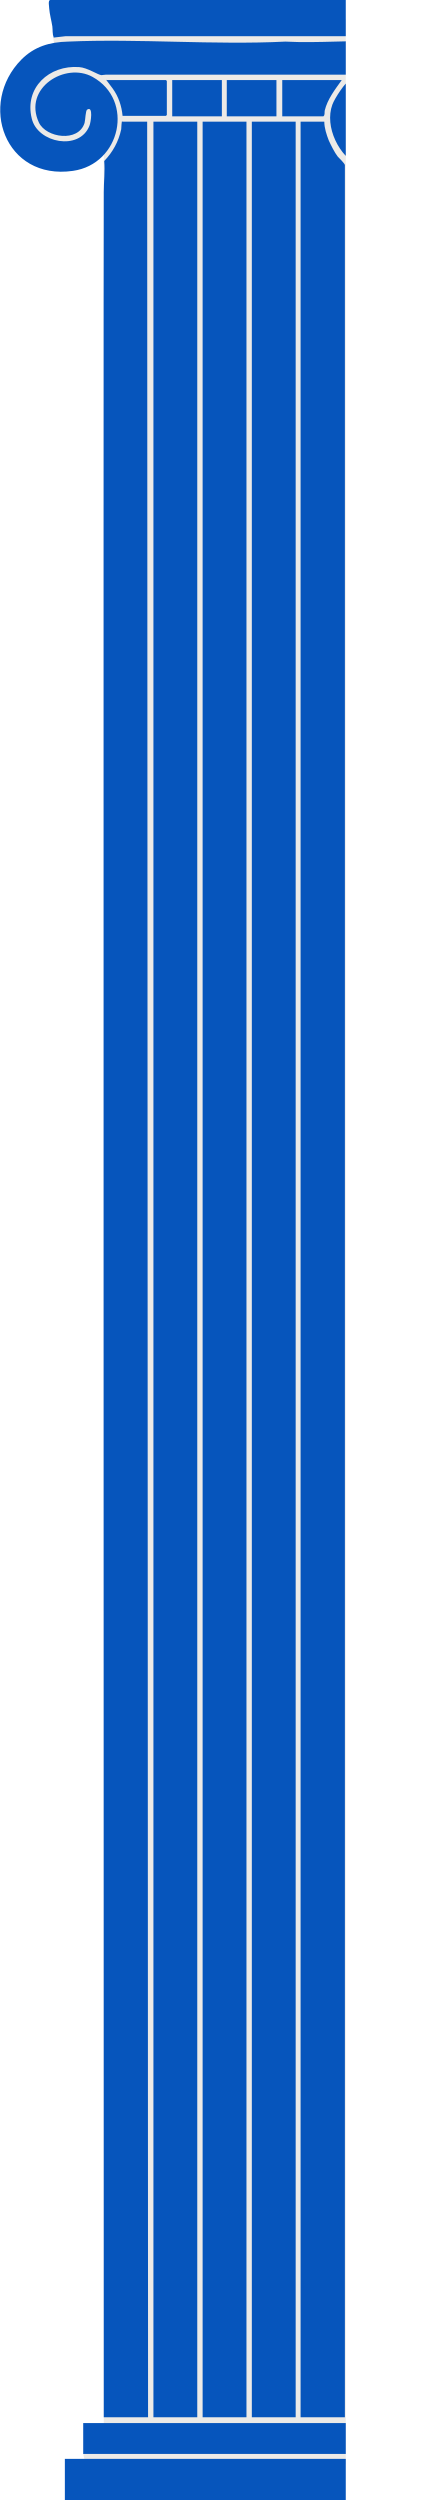
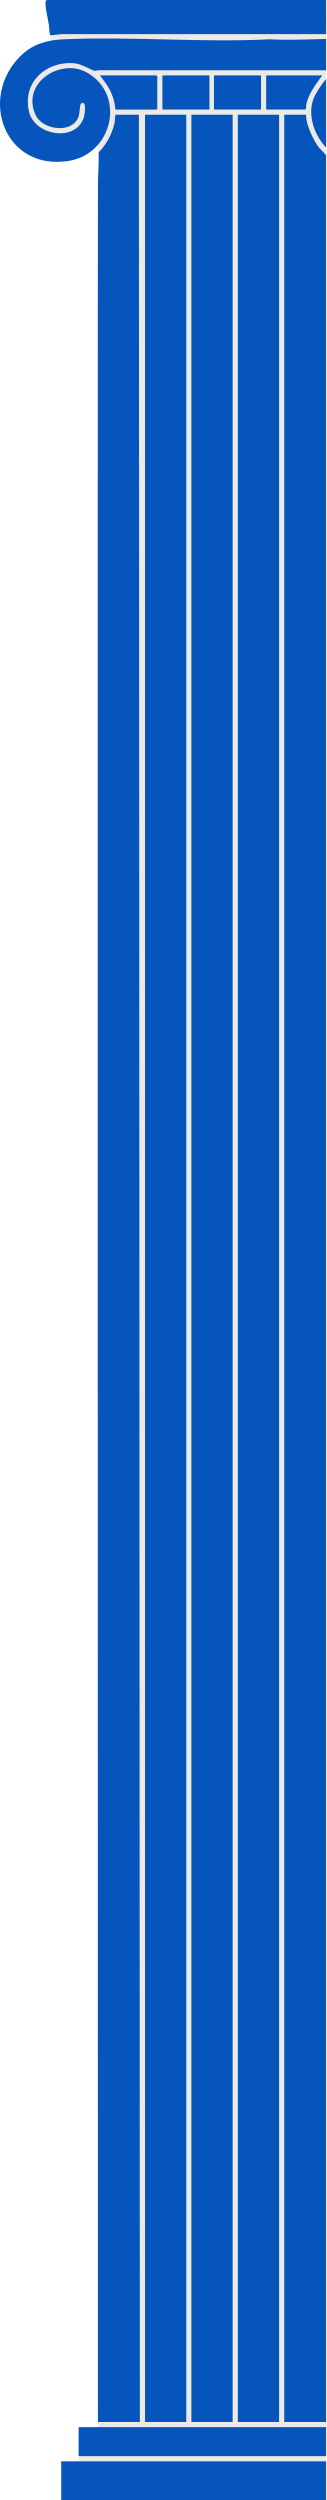
- <svg xmlns="http://www.w3.org/2000/svg" id="_图层_1" version="1.1" viewBox="0 0 100.1 558.9">
+ <svg xmlns="http://www.w3.org/2000/svg" id="_图层_1" version="1.1" viewBox="0 0 153.71 1178.33">
  <defs>
    <style>
      .st0 {
        fill: none;
      }

      .st1 {
        fill: #0655bc;
      }

      .st2 {
        clip-path: url(#clippath);
      }

      .st3 {
        fill: #eceae7;
      }
    </style>
    <clipPath id="clippath">
-       <rect class="st0" y="0" width="77.3" height="558.9" />
+       <rect class="st0" x="0" width="153.71" height="1178.33" transform="translate(153.71 1178.33) rotate(180)" />
    </clipPath>
  </defs>
  <g class="st2">
    <g>
-       <polygon class="st3" points="84.2 4.2 88.4 8.4 88 10.9 92.8 17 97.5 27.2 89.5 32.6 82.4 34 77.3 34.3 77.3 37.6 77.3 540.4 77.3 541.7 78.9 547.4 81.2 548.5 81.2 550.8 19.5 553 18.6 548.5 23.2 542.5 23.2 535.2 23.2 31.6 16.7 33.8 5 30.2 4.4 21.5 8.3 13.8 12.3 11.3 11.9 8.4 15.1 4.7 84.2 4.2" />
+       <polygon class="st3" points="167.47 8.35 175.88 16.71 174.95 21.63 184.67 33.73 193.92 54.07 178.01 64.88 163.87 67.6 153.71 68.14 153.71 74.7 153.71 1141.56 153.71 1143.99 157.03 1155.34 161.6 1157.66 161.6 1162.14 38.78 1166.56 37.06 1157.66 46.22 1145.75 46.14 1131.06 46.14 62.84 33.17 67.19 10.05 60.12 8.69 42.71 16.44 27.48 24.47 22.44 23.73 16.67 29.97 9.34 167.47 8.35" />
      <g id="zpTJVo">
-         <path class="st1" d="M11.1,0h78.4l-1.1,8.4-1.9-.3H14.6l-2.6.3c-.3-.8-.2-1.7-.3-2.5-.2-1.3-.6-2.7-.7-4,0-.4-.3-1.8.2-1.9h0ZM4.8,13.3c2.9-2.9,6.3-3.9,10.4-4,16-.7,32.5.8,48.6,0,7.4.4,15.1-.4,22.5,0,9.7.6,16.8,11.7,12.7,20.7-3.2,7.1-11.2,10.5-18.5,7.2-4.7-2.1-8-8.9-6.2-13.8.5-1.4,2.9-5.1,4.2-5.8,3.7-1.9,7.3-2,10.8.5,5.4,3.8,3.1,13.3-4.1,12.5-2.2-.3-3.5-1.5-3.7-3.8,0-.7.3-2.4-.5-2.5-1.2,0-.6,3.1-.4,3.8.6,2.2,2.4,3.4,4.6,3.7,8.7,1.1,11.4-11,4.1-15.1-4-2.3-7.5-2-11.5,0-18.1,0-36.2,0-54.2,0-.3,0-.7.1-.9.1-.7,0-3.2-1.7-5-1.8-6.7-.5-12.3,4.6-10.6,11.5,1.3,5.5,10.7,7.3,12.9,1.6.3-.7.9-4.5-.5-3.6-.4.2-.4,2.3-.6,3-1.4,4.4-8.6,3.3-10.2-.1-3.6-7.7,5.9-13.6,12-10.2,9.4,5.2,6.3,19.5-4.4,21C1.1,40.4-5,23.2,4.8,13.3h0ZM63.1,17.9h13.3c-1.5,2.1-3.2,4.3-3.8,6.8-.1.4.1,1-.3,1.3h-9.2v-8.1h0ZM50.7,17.9h11.1v8.1h-11.1v-8.1ZM38.5,17.9h11.1v8.1h-11.1v-8.1ZM23.7,17.9h13.4s.2.2.2.2v7.6s-.2.2-.2.2h-9.7c-.2-2.2-.9-4.3-2.2-6.1l-1.5-2h0ZM67.3,27.2h5.2c0,1.4.5,2.9,1,4.2.5,1.1,1.3,2.7,2,3.6.3.3,1.6,1.6,1.6,1.9v503.5h-9.9V27.2h0ZM66.1,27.2v513.2h-9.8V27.2h9.8ZM55.1,27.2v513.2h-9.8V27.2h9.8ZM44.1,27.2v513.2h-9.8V27.2h9.8ZM27.3,27.2h5.6l.2,513.2h-9.9c0-.5,0-.6,0-1.2,0-13.1-.1-483.2,0-496.3,0-2.3.3-4.6.1-6.9,1.9-2,3.2-4.3,3.8-7.1,0-.3.1-1.8.2-1.9h0ZM18.6,541.7h62.6v6.9H18.6v-6.9ZM14.5,549.7h71v9.2H14.5v-9.2Z" />
+         <path class="st1" d="M22.03,0h155.98l-2.13,16.71-3.78-.62H29s-5.27.59-5.27.59c-.65-1.54-.44-3.38-.68-4.94-.4-2.58-1.13-5.4-1.45-7.96-.1-.8-.52-3.47.42-3.77ZM9.53,26.53c5.83-5.83,12.59-7.66,20.69-8.02,31.93-1.41,64.65,1.64,96.61.02,14.64.75,30.04-.88,44.66-.02,19.21,1.13,33.43,23.29,25.31,41.14-6.45,14.17-22.26,20.8-36.83,14.43-9.38-4.1-15.92-17.62-12.27-27.38,1.04-2.78,5.72-10.19,8.27-11.47,7.4-3.74,14.59-3.96,21.52.98,10.66,7.59,6.16,26.5-8.12,24.83-4.4-.52-6.97-3.02-7.43-7.46-.13-1.29.55-4.83-1.09-4.96-2.31-.17-1.26,6.1-.86,7.52,1.2,4.32,4.8,6.72,9.13,7.27,17.29,2.19,22.71-21.81,8.23-30.1-8.01-4.59-14.81-4.01-22.87-.18-35.95-.08-71.91.06-107.86-.03-.67,0-1.31.28-1.82.27-1.41-.03-6.28-3.33-10.02-3.59-13.25-.94-24.37,9.11-21.09,22.91,2.62,10.99,21.28,14.52,25.64,3.2.56-1.45,1.8-8.88-1.07-7.14-.73.44-.69,4.5-1.12,5.87-2.74,8.82-17.12,6.57-20.29-.25-7.14-15.38,11.7-27.04,23.93-20.29,18.68,10.31,12.59,38.68-8.78,41.83C2.09,80.32-10.07,46.15,9.53,26.53ZM125.46,35.54h26.43c-2.95,4.11-6.43,8.53-7.52,13.59-.19.88.24,1.93-.53,2.51h-18.38v-16.1ZM100.85,35.54h22.17v16.1h-22.17v-16.1ZM76.55,35.54h22.17v16.1h-22.17v-16.1ZM47.09,35.54h26.58s.46.42.46.46v15.19s-.42.46-.46.46h-19.29c-.33-4.38-1.88-8.6-4.36-12.19l-2.93-3.91ZM133.96,54.07h10.33c-.1,2.78,1,5.83,2.08,8.4.93,2.22,2.57,5.3,4.05,7.19.55.7,3.29,3.21,3.29,3.7v1068.2h-19.74V54.07ZM131.55,54.07v1087.49h-19.46V54.07h19.46ZM109.66,54.07v1087.49h-19.46V54.07h19.46ZM87.79,54.07v1087.49h-19.44V54.07h19.44ZM54.38,54.07h11.09l.46,1087.49h-19.74c0-1-.03-1.24-.03-2.28,0-26-.24-1027.77.03-1053.77.05-4.49.58-9.12.31-13.67,3.82-4.02,6.32-8.62,7.52-14.05.13-.57.25-3.59.37-3.73ZM37.06,1143.99h124.54v13.67H37.06v-13.67ZM28.86,1160.09h141.25v18.24H28.86v-18.24Z" />
      </g>
    </g>
  </g>
</svg>
